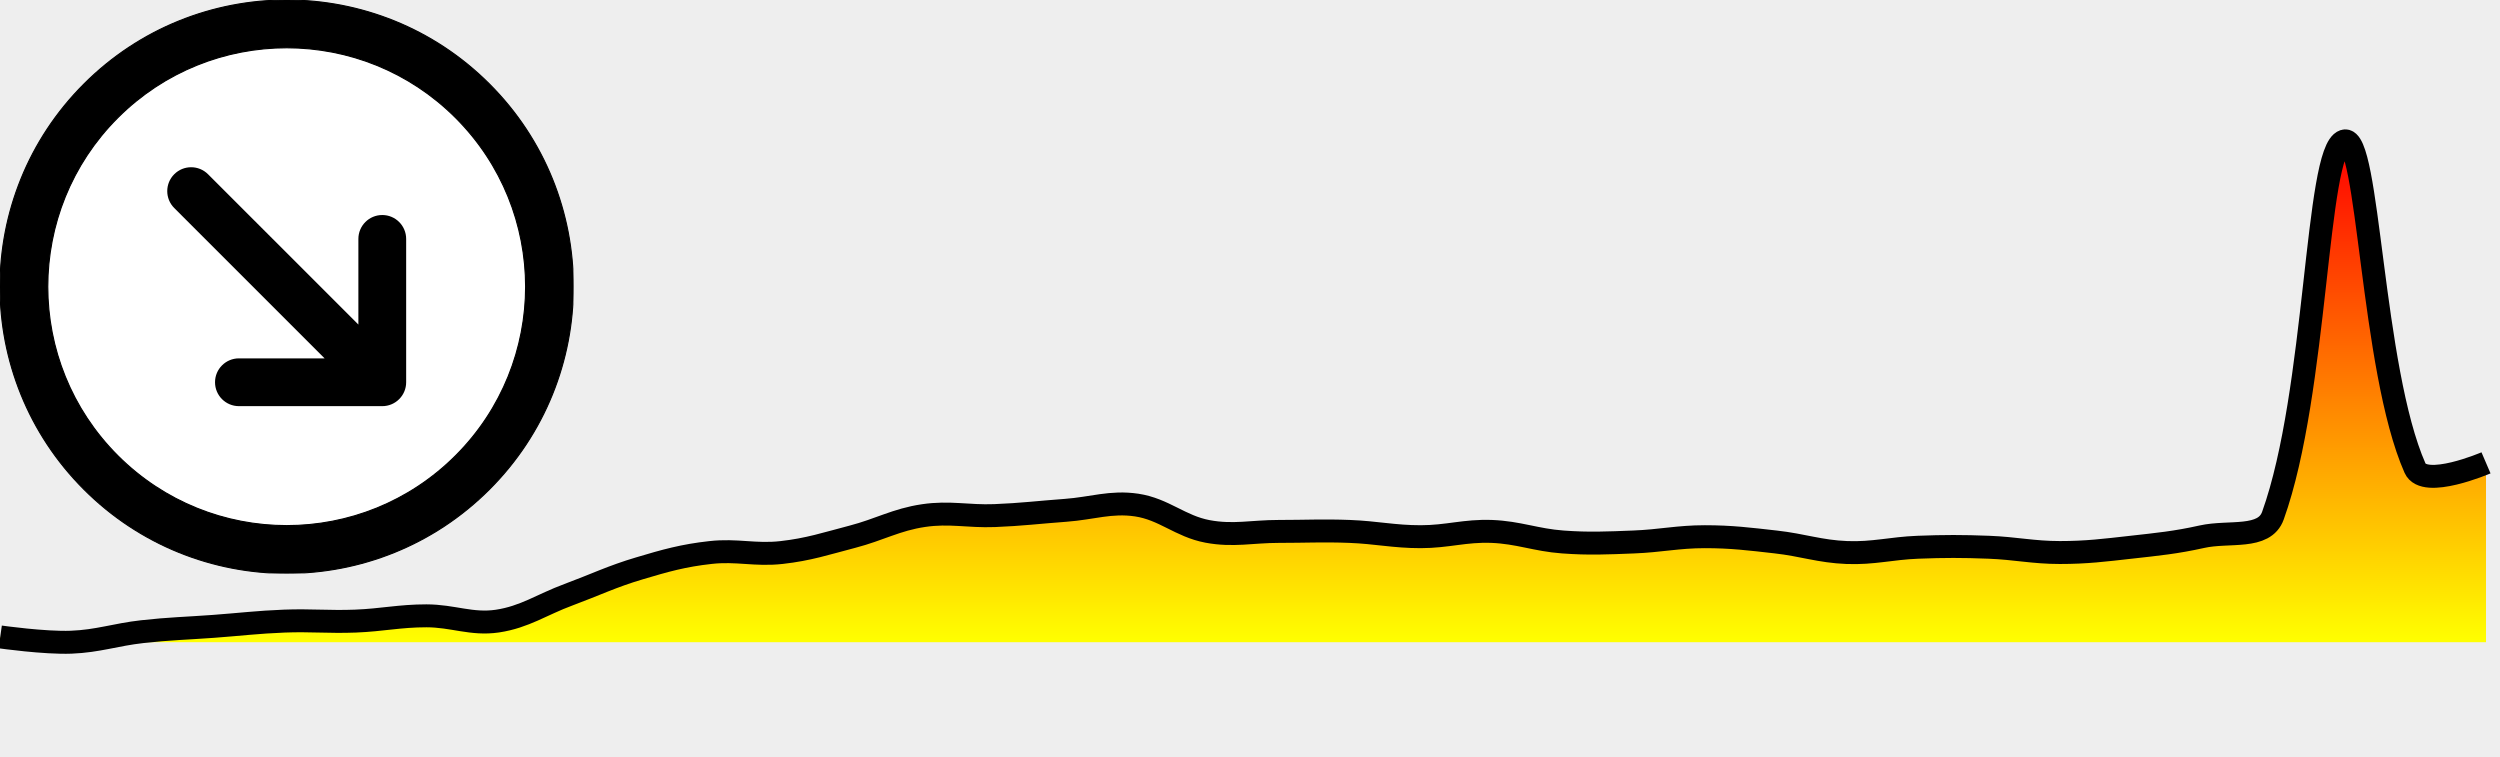
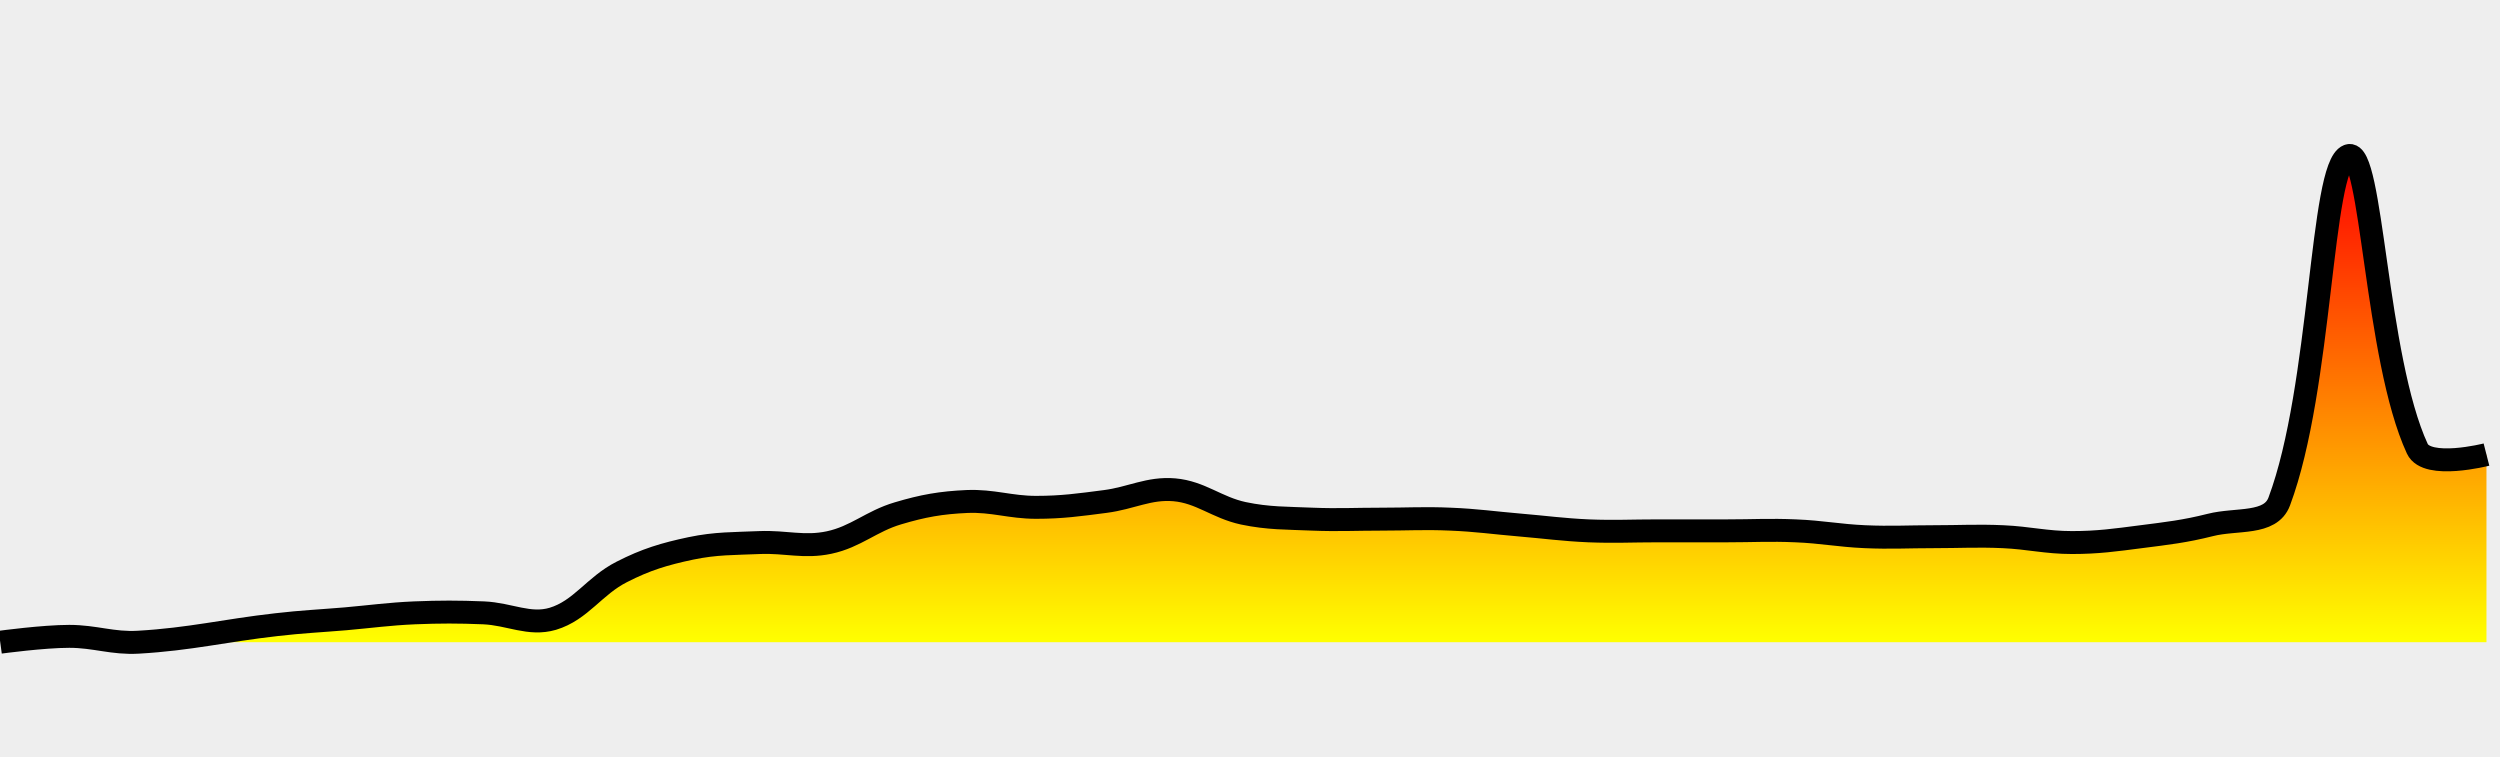
- <svg xmlns="http://www.w3.org/2000/svg" xmlns:ns1="http://www.openswatchbook.org/uri/2009/osb" version="1.1" width="218" height="66">
+ <svg xmlns="http://www.w3.org/2000/svg" version="1.1" width="218" height="66">
  <defs>
    <clipPath id="el">
      <rect x="0" y="0" width="218" height="66" />
    </clipPath>
    <linearGradient id="ek" x1="0" x2="0" y1="0" y2="100%">
-       <stop offset="0%" style="stop-color: red" />
-       <stop offset="100%" style="stop-color: yellow" />
+       <stop offset="0%" stop-color="red" />
+       <stop offset="100%" stop-color="yellow" />
    </linearGradient>
  </defs>
-   <rect width="100%" height="100%" style="fill: #eee; stroke-width: 0px" />
-   <g style="clip-path: url(#el)">
-     <path d="M0.02 56L0.02 55.54C0.02 55.54 3.9 56.09 6.21 56 8.55 55.91 10.08 55.34 12.41 55.08 14.72 54.82 16.28 54.79 18.6 54.62 20.92 54.45 22.47 54.25 24.79 54.16 27.11 54.07 28.67 54.25 30.99 54.16 33.31 54.07 34.86 53.7 37.18 53.7 39.5 53.7 41.12 54.49 43.37 54.16 45.77 53.8 47.24 52.72 49.57 51.86 51.89 51 53.39 50.26 55.76 49.56 58.03 48.88 59.6 48.44 61.95 48.18 64.25 47.92 65.85 48.44 68.15 48.18 70.5 47.92 72.04 47.4 74.34 46.8 76.68 46.19 78.16 45.31 80.53 44.96 82.81 44.62 84.41 45.05 86.73 44.96 89.05 44.87 90.6 44.67 92.92 44.5 95.24 44.33 96.86 43.71 99.11 44.04 101.51 44.4 102.91 45.89 105.3 46.34 107.55 46.76 109.18 46.34 111.5 46.34 113.82 46.34 115.37 46.25 117.69 46.34 120.02 46.43 121.56 46.8 123.88 46.8 126.21 46.8 127.76 46.25 130.08 46.34 132.41 46.43 133.94 47.09 136.27 47.26 138.58 47.43 140.14 47.35 142.46 47.26 144.79 47.17 146.33 46.8 148.66 46.8 150.98 46.8 152.54 47 154.85 47.26 157.18 47.52 158.71 48.09 161.04 48.18 163.36 48.27 164.91 47.81 167.24 47.72 169.56 47.63 171.11 47.63 173.43 47.72 175.76 47.81 177.3 48.18 179.62 48.18 181.95 48.18 183.5 47.98 185.82 47.72 188.15 47.46 189.72 47.31 192.01 46.8 194.37 46.27 197.45 47.07 198.2 44.96 202.09 34.13 201.92 13.13 204.4 12.3 206.57 11.57 206.76 32.14 210.59 40.82 211.4 42.67 216.78 40.36 216.78 40.36L216.78 56z" style="fill: url(#ek); stroke: none" />
-     <path d="M0.02 55.54C0.02 55.54 3.9 56.09 6.21 56 8.55 55.91 10.08 55.34 12.41 55.08 14.72 54.82 16.28 54.79 18.6 54.62 20.92 54.45 22.47 54.25 24.79 54.16 27.11 54.07 28.67 54.25 30.99 54.16 33.31 54.07 34.86 53.7 37.18 53.7 39.5 53.7 41.12 54.49 43.37 54.16 45.77 53.8 47.24 52.72 49.57 51.86 51.89 51 53.39 50.26 55.76 49.56 58.03 48.88 59.6 48.44 61.95 48.18 64.25 47.92 65.85 48.44 68.15 48.18 70.5 47.92 72.04 47.4 74.34 46.8 76.68 46.19 78.16 45.31 80.53 44.96 82.81 44.62 84.41 45.05 86.73 44.96 89.05 44.87 90.6 44.67 92.92 44.5 95.24 44.33 96.86 43.71 99.11 44.04 101.51 44.4 102.91 45.89 105.3 46.34 107.55 46.76 109.18 46.34 111.5 46.34 113.82 46.34 115.37 46.25 117.69 46.34 120.02 46.43 121.56 46.8 123.88 46.8 126.21 46.8 127.76 46.25 130.08 46.34 132.41 46.43 133.94 47.09 136.27 47.26 138.58 47.43 140.14 47.35 142.46 47.26 144.79 47.17 146.33 46.8 148.66 46.8 150.98 46.8 152.54 47 154.85 47.26 157.18 47.52 158.71 48.09 161.04 48.18 163.36 48.27 164.91 47.81 167.24 47.72 169.56 47.63 171.11 47.63 173.43 47.72 175.76 47.81 177.3 48.18 179.62 48.18 181.95 48.18 183.5 47.98 185.82 47.72 188.15 47.46 189.72 47.31 192.01 46.8 194.37 46.27 197.45 47.07 198.2 44.96 202.09 34.13 201.92 13.13 204.4 12.3 206.57 11.57 206.76 32.14 210.59 40.82 211.4 42.67 216.78 40.36 216.78 40.36" style="fill: none; stroke: #000; stroke-width: 2px" />
+   <rect width="100%" height="100%" fill="#eee" stroke-width="0px" />
+   <g clip-path="url(#el)">
+     <path fill="url(#ek)" d="M0.02 56L0.02 56C0.02 56 3.78 55.49 6.04 55.49 8.3 55.49 9.81 56.13 12.06 56 16.59 55.74 19.59 54.98 24.11 54.47 26.36 54.21 27.87 54.15 30.13 53.96 32.39 53.76 33.89 53.54 36.15 53.44 38.41 53.35 39.92 53.35 42.17 53.44 44.44 53.54 46.15 54.56 48.2 53.96 50.66 53.22 51.81 51.09 54.22 49.87 56.33 48.79 57.93 48.31 60.24 47.82 62.44 47.36 64 47.41 66.26 47.31 68.52 47.22 70.12 47.77 72.29 47.31 74.64 46.81 75.97 45.45 78.31 44.76 80.49 44.11 82.06 43.83 84.33 43.73 86.58 43.64 88.09 44.24 90.35 44.24 92.61 44.24 94.13 44.02 96.37 43.73 98.64 43.44 100.18 42.52 102.4 42.71 104.7 42.91 106.1 44.26 108.42 44.76 110.62 45.22 112.18 45.17 114.44 45.27 116.69 45.36 118.2 45.27 120.46 45.27 122.72 45.27 124.23 45.17 126.48 45.27 128.75 45.36 130.25 45.59 132.51 45.78 134.76 45.97 136.27 46.19 138.53 46.29 140.78 46.38 142.29 46.29 144.55 46.29 146.81 46.29 148.31 46.29 150.57 46.29 152.83 46.29 154.34 46.19 156.59 46.29 158.86 46.38 160.35 46.7 162.62 46.8 164.87 46.9 166.38 46.8 168.64 46.8 170.9 46.8 172.41 46.7 174.66 46.8 176.92 46.9 178.42 47.31 180.68 47.31 182.94 47.31 184.46 47.09 186.71 46.8 188.98 46.51 190.51 46.34 192.73 45.78 195.03 45.19 197.98 45.8 198.75 43.73 202.49 33.73 202.34 14.51 204.77 13.58 206.85 12.78 207.12 31.19 210.79 39.13 211.64 40.96 216.82 39.64 216.82 39.64L216.82 56z" stroke="none" />
+     <path fill="none" stroke="#000" stroke-width="2px" d="M0.02 56C0.02 56 3.78 55.49 6.04 55.49 8.3 55.49 9.81 56.13 12.06 56 16.59 55.74 19.59 54.98 24.11 54.47 26.36 54.21 27.87 54.15 30.13 53.96 32.39 53.76 33.89 53.54 36.15 53.44 38.41 53.35 39.92 53.35 42.17 53.44 44.44 53.54 46.15 54.56 48.2 53.96 50.66 53.22 51.81 51.09 54.22 49.87 56.33 48.79 57.93 48.31 60.24 47.82 62.44 47.36 64 47.41 66.26 47.31 68.52 47.22 70.12 47.77 72.29 47.31 74.64 46.81 75.97 45.45 78.31 44.76 80.49 44.11 82.06 43.83 84.33 43.73 86.58 43.64 88.09 44.24 90.35 44.24 92.61 44.24 94.13 44.02 96.37 43.73 98.64 43.44 100.18 42.52 102.4 42.71 104.7 42.91 106.1 44.26 108.42 44.76 110.62 45.22 112.18 45.17 114.44 45.27 116.69 45.36 118.2 45.27 120.46 45.27 122.72 45.27 124.23 45.17 126.48 45.27 128.75 45.36 130.25 45.59 132.51 45.78 134.76 45.97 136.27 46.19 138.53 46.29 140.78 46.38 142.29 46.29 144.55 46.29 146.81 46.29 148.31 46.29 150.57 46.29 152.83 46.29 154.34 46.19 156.59 46.29 158.86 46.38 160.35 46.7 162.62 46.8 164.87 46.9 166.38 46.8 168.64 46.8 170.9 46.8 172.41 46.7 174.66 46.8 176.92 46.9 178.42 47.31 180.68 47.31 182.94 47.31 184.46 47.09 186.71 46.8 188.98 46.51 190.51 46.34 192.73 45.78 195.03 45.19 197.98 45.8 198.75 43.73 202.49 33.73 202.34 14.51 204.77 13.58 206.85 12.78 207.12 31.19 210.79 39.13 211.64 40.96 216.82 39.64 216.82 39.64" />
  </g>
-   <svg height="50px" width="50px" version="1.1" id="Layer_1" viewBox="0 0 512 512" xml:space="preserve" style="fill: #000000">
-     <defs id="defs15">
-       <linearGradient id="linearGradient2795" ns1:paint="solid">
-         <stop offset="0" id="stop2793" style="stop-color: #000000; stop-opacity: 1" />
-       </linearGradient>
-     </defs>
-     <g id="g2926">
-       <ellipse id="path2911" cx="256" cy="256" rx="219.946" ry="232.671" style="font-variation-settings: 'wdth' 75, 'wght' 700; fill: #ffffff; fill-opacity: 1; stroke: none; stroke-width: 3.766; stroke-linejoin: round; stroke-miterlimit: 4; stroke-dasharray: none; stroke-opacity: 1" />
-       <path d="m 437.014,74.983 c -99.955,-99.978 -262.05,-99.978 -362.03,0.002 -99.979,99.956 -99.979,262.052 0,362.031 99.979,99.979 262.075,99.979 362.033,-0.002 99.978,-99.977 99.978,-262.073 -0.003,-362.031 z m -30.168,331.863 c -83.297,83.317 -218.375,83.317 -301.691,0 -83.316,-83.317 -83.317,-218.394 -0.002,-301.69 83.318,-83.318 218.396,-83.318 301.691,-0.003 83.318,83.299 83.318,218.377 0.002,301.693 z" id="path2" style="fill-opacity: 1; fill: #000000; stroke: #000000; stroke-opacity: 1" />
-       <path d="m 358.408,354.086 c 0.226,-0.302 0.46,-0.597 0.67,-0.911 0.204,-0.305 0.381,-0.621 0.567,-0.933 0.17,-0.285 0.349,-0.563 0.506,-0.856 0.171,-0.319 0.315,-0.647 0.468,-0.972 0.144,-0.306 0.297,-0.607 0.427,-0.92 0.131,-0.316 0.236,-0.638 0.351,-0.958 0.121,-0.336 0.25,-0.668 0.354,-1.012 0.097,-0.32 0.168,-0.646 0.249,-0.969 0.089,-0.351 0.187,-0.698 0.258,-1.055 0.074,-0.375 0.118,-0.753 0.173,-1.13 0.044,-0.311 0.104,-0.617 0.135,-0.932 0.069,-0.701 0.106,-1.403 0.106,-2.107 V 213.329 c 0,-11.782 -9.551,-21.333 -21.333,-21.333 -11.782,0 -21.333,9.551 -21.333,21.333 v 76.497 L 185.756,155.578 c -8.331,-8.331 -21.839,-8.331 -30.17,0 -8.331,8.331 -8.331,21.839 0,30.17 l 134.248,134.248 h -76.497 c -11.782,0 -21.333,9.551 -21.333,21.333 0,11.782 9.551,21.333 21.333,21.333 h 128 c 0.703,0 1.405,-0.037 2.105,-0.106 0.316,-0.031 0.622,-0.09 0.933,-0.135 0.377,-0.054 0.755,-0.098 1.13,-0.172 0.358,-0.071 0.705,-0.169 1.056,-0.258 0.323,-0.081 0.648,-0.152 0.968,-0.249 0.345,-0.104 0.677,-0.234 1.014,-0.355 0.32,-0.115 0.642,-0.22 0.957,-0.35 0.314,-0.13 0.615,-0.283 0.921,-0.428 0.325,-0.153 0.653,-0.297 0.971,-0.468 0.293,-0.157 0.571,-0.336 0.855,-0.506 0.313,-0.187 0.629,-0.363 0.934,-0.568 0.314,-0.21 0.609,-0.443 0.91,-0.669 0.255,-0.191 0.518,-0.369 0.766,-0.573 0.535,-0.439 1.049,-0.903 1.539,-1.392 0.008,-0.007 0.016,-0.014 0.023,-0.021 0.007,-0.007 0.014,-0.016 0.021,-0.023 0.488,-0.49 0.952,-1.004 1.392,-1.539 0.208,-0.247 0.385,-0.509 0.576,-0.764 z" id="path4" />
-     </g>
-   </svg>
</svg>
